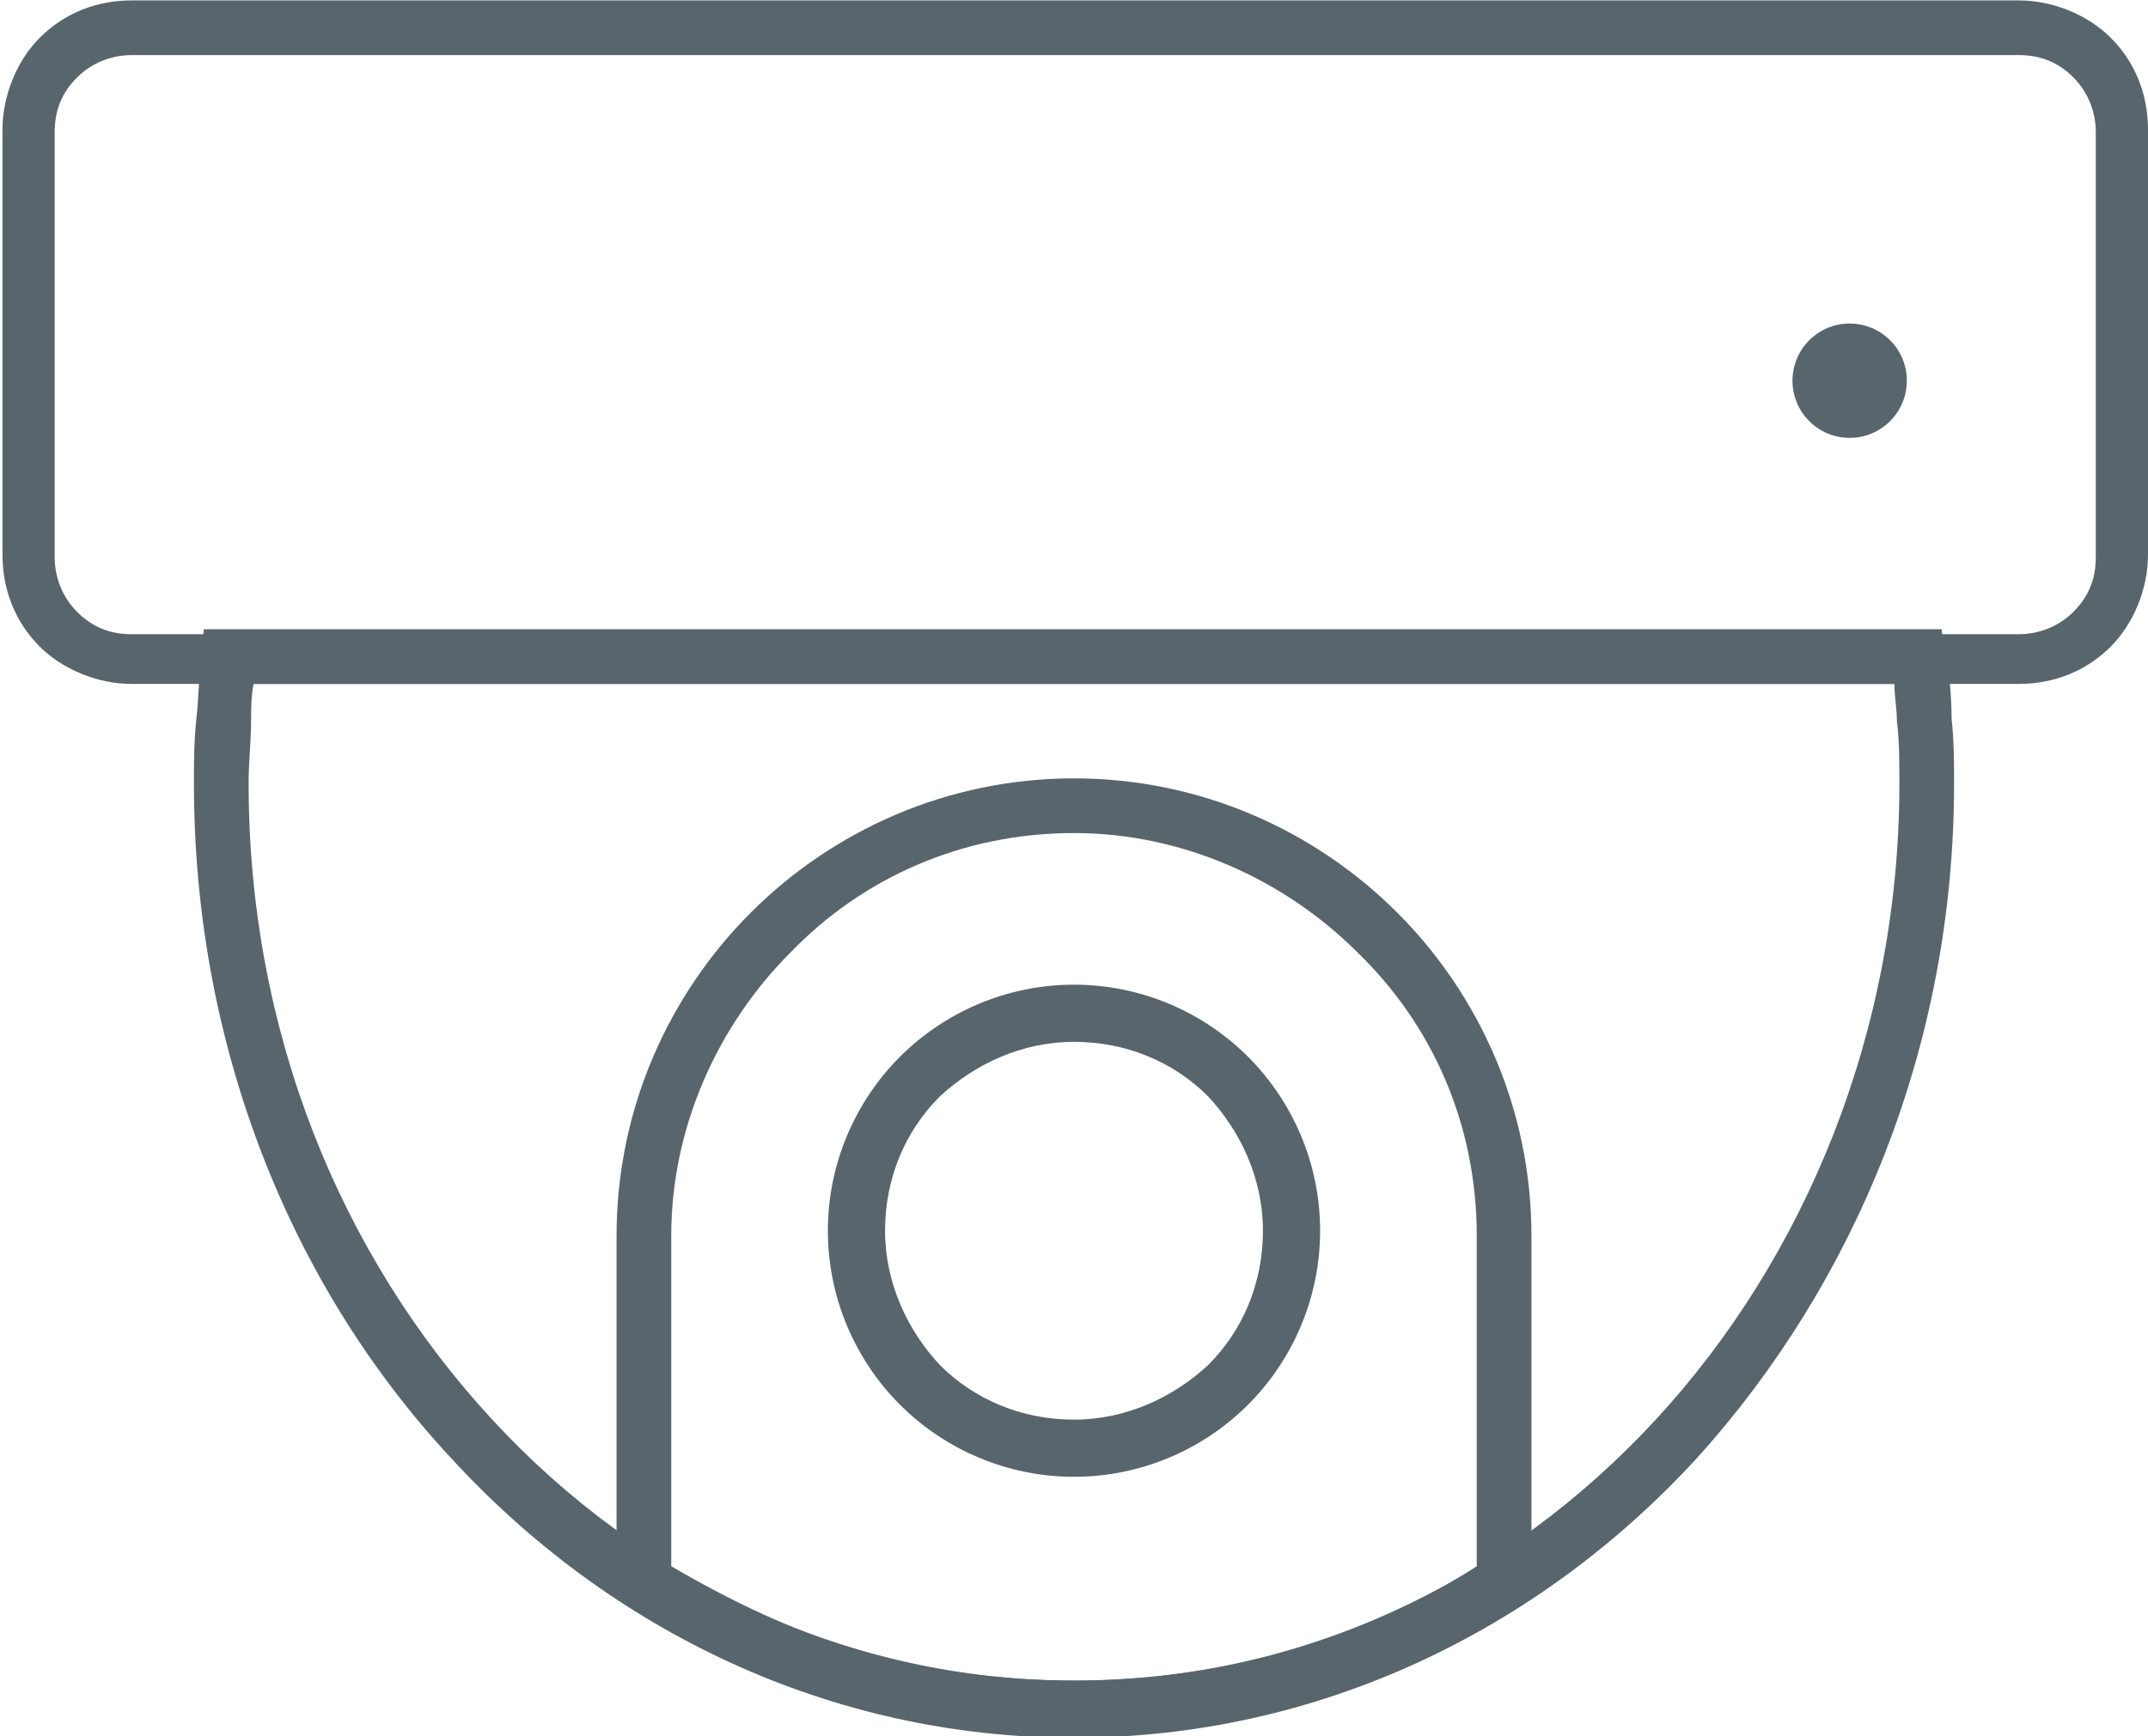
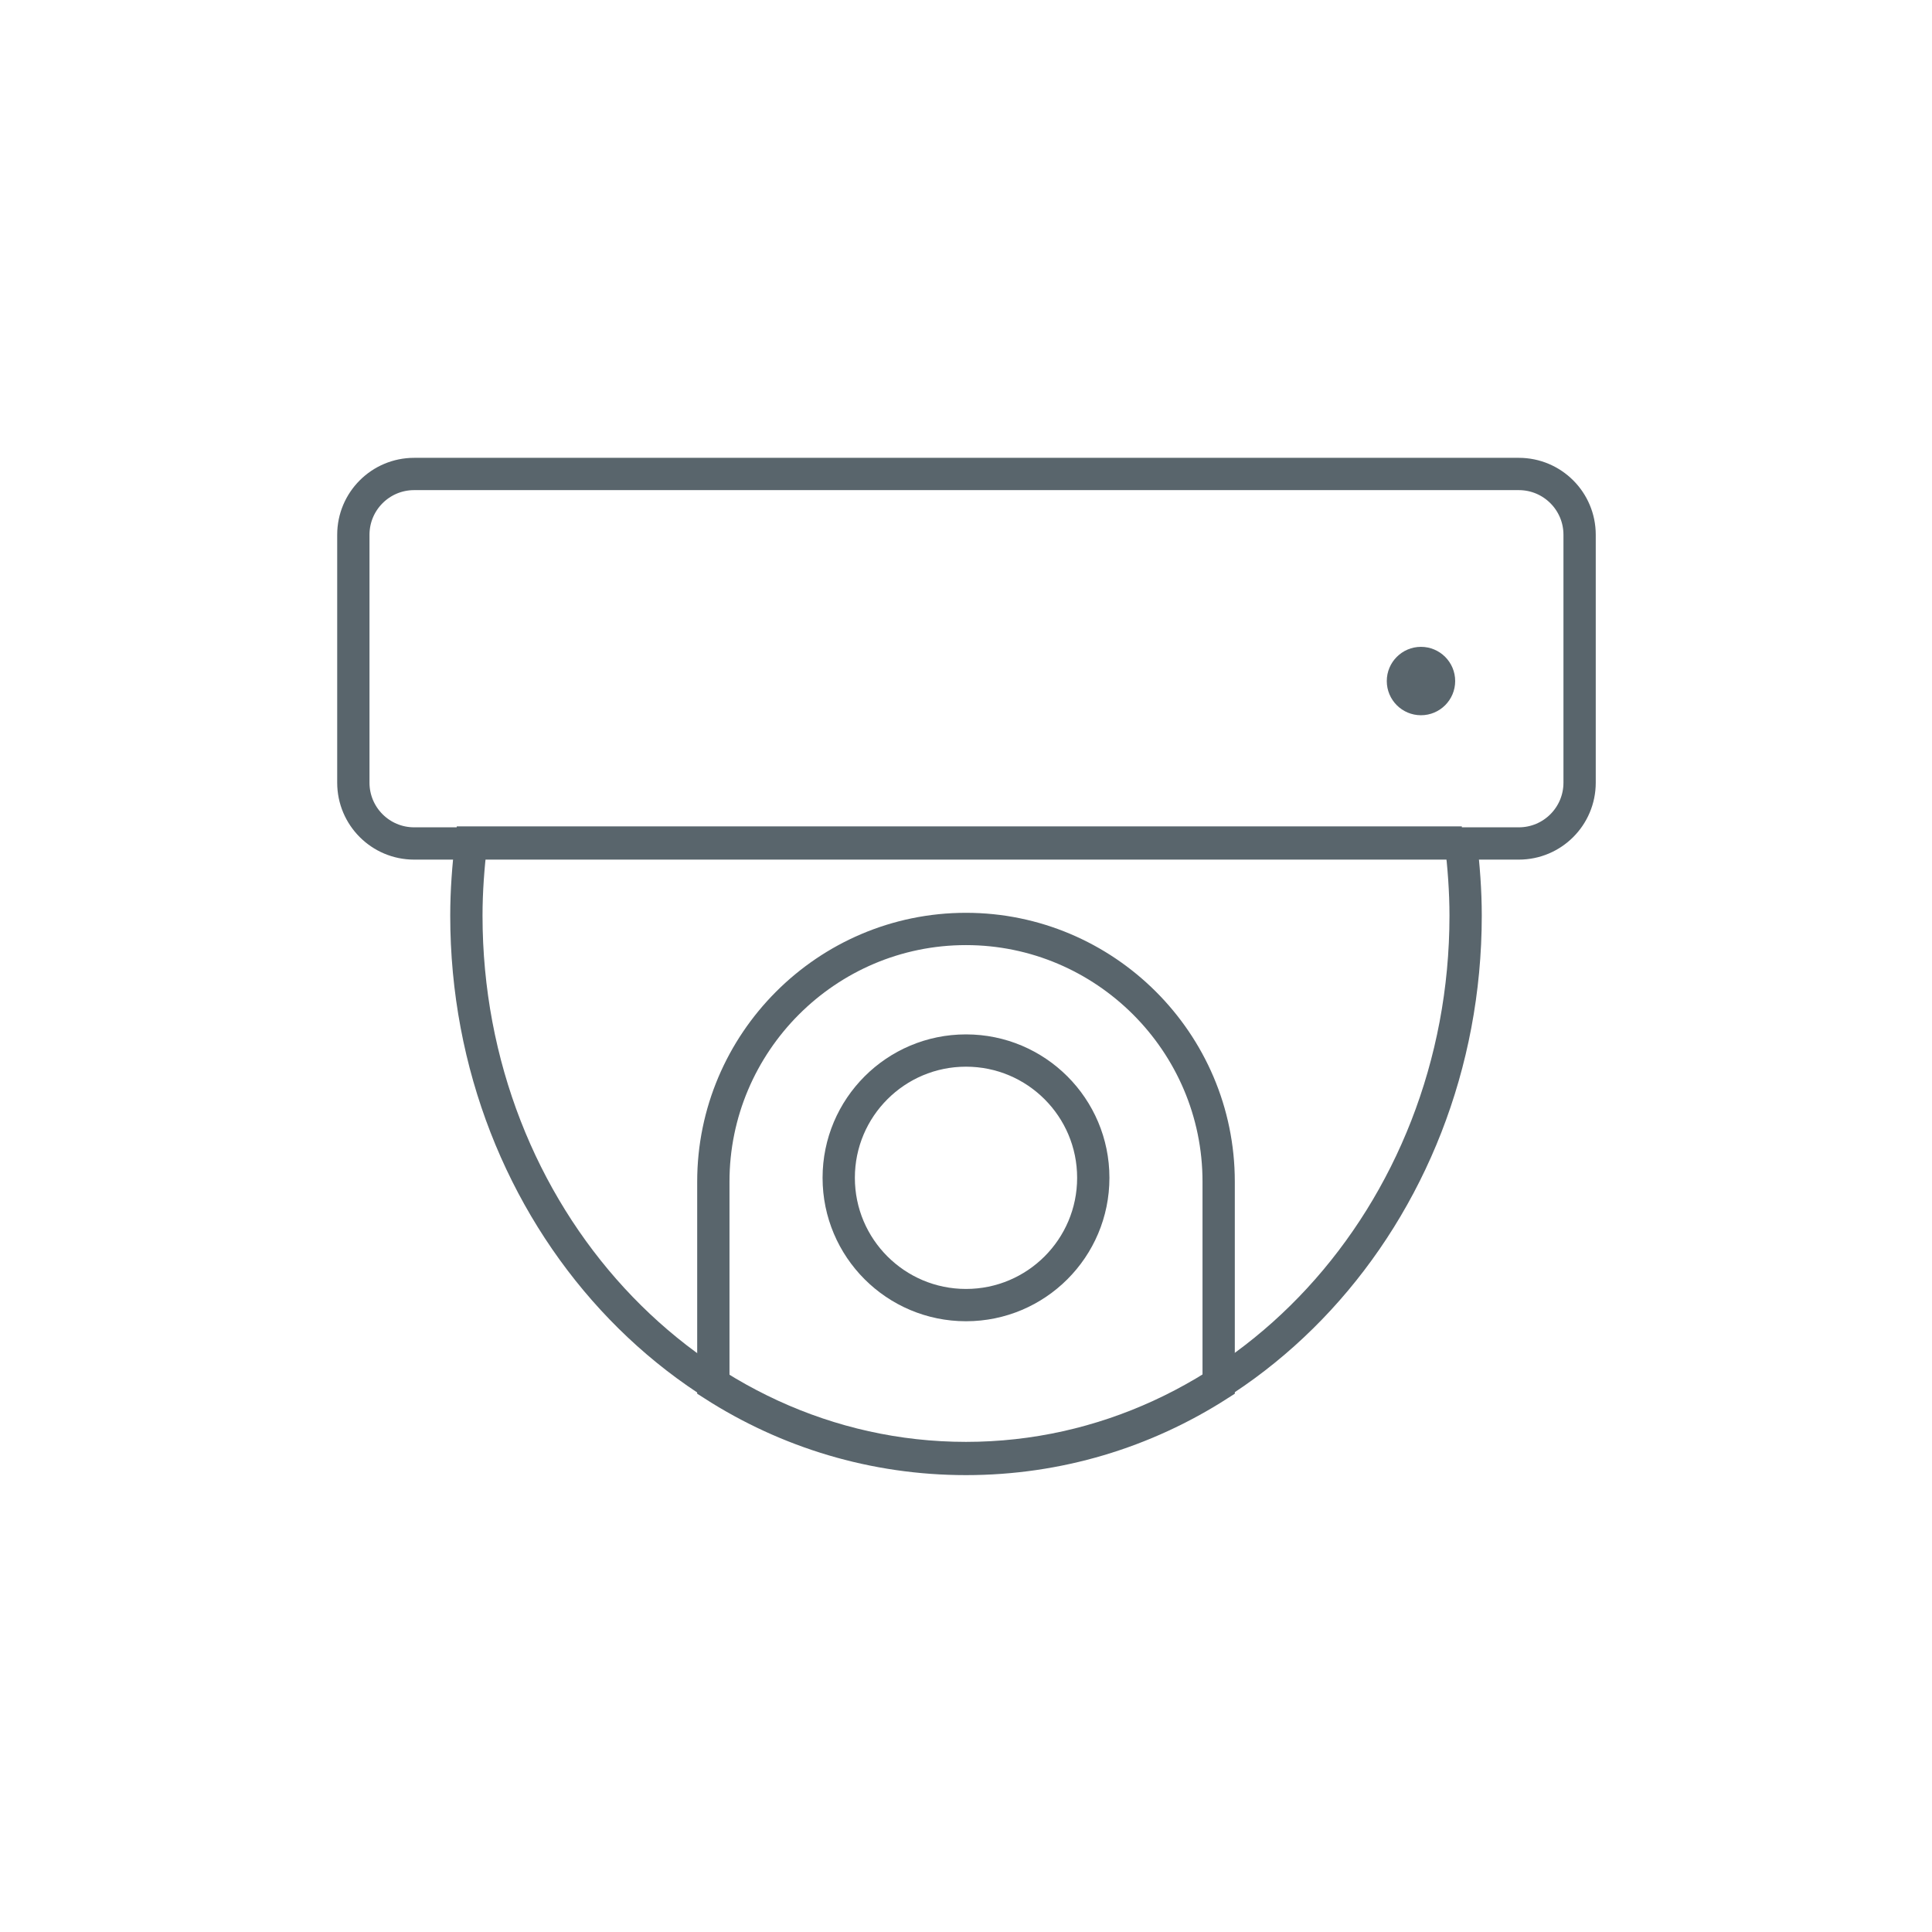
- <svg xmlns="http://www.w3.org/2000/svg" xml:space="preserve" width="39.084mm" height="31.59mm" version="1.1" style="shape-rendering:geometricPrecision; text-rendering:geometricPrecision; image-rendering:optimizeQuality; fill-rule:evenodd; clip-rule:evenodd" viewBox="0 0 8.64 6.98">
+ <svg xmlns="http://www.w3.org/2000/svg" xml:space="preserve" width="60mm" height="60mm" version="1.1" style="shape-rendering:geometricPrecision; text-rendering:geometricPrecision; image-rendering:optimizeQuality; fill-rule:evenodd; clip-rule:evenodd" viewBox="0 0 20.34 20.34">
  <defs>
    <style type="text/css">
   
+     .str0 {stroke:#59656C;stroke-width:0.34;stroke-miterlimit:22.926}
+     .fil0 {fill:none}
    .fil1 {fill:#59656C}
-     .fil0 {fill:#59656C;fill-rule:nonzero}
   
  </style>
  </defs>
  <g id="Слой_x0020_1">
-     <g id="_1773721104">
-       <path class="fil0" d="M0.53 0l7.59 0c0.14,0 0.28,0.06 0.37,0.15 0.1,0.1 0.15,0.23 0.15,0.37l0 1.71c0,0.14 -0.06,0.28 -0.15,0.37l-0 -0c-0.1,0.1 -0.23,0.15 -0.37,0.15l-7.59 0c-0.14,0 -0.28,-0.06 -0.37,-0.15l-0 -0c-0.1,-0.1 -0.15,-0.23 -0.15,-0.37l0 -1.71c0,-0.14 0.06,-0.28 0.15,-0.37l-0 -0c0.1,-0.1 0.23,-0.15 0.37,-0.15zm7.59 0.22l-7.59 0c-0.08,0 -0.16,0.03 -0.22,0.09l-0 0c-0.06,0.06 -0.09,0.13 -0.09,0.22l0 1.71c0,0.08 0.03,0.16 0.09,0.22l0 0c0.06,0.06 0.13,0.09 0.22,0.09l7.59 0c0.08,0 0.16,-0.03 0.22,-0.09l0 -0c0.06,-0.06 0.09,-0.13 0.09,-0.22l0 -1.71c0,-0.08 -0.03,-0.16 -0.09,-0.22 -0.06,-0.06 -0.13,-0.09 -0.22,-0.09z" />
-       <path class="fil0" d="M4.32 3.13c0.51,0 0.97,0.21 1.3,0.54 0.33,0.33 0.54,0.79 0.54,1.3l0 1.46 -0.05 0.03c-0.27,0.17 -0.56,0.3 -0.86,0.39 -0.3,0.09 -0.61,0.13 -0.93,0.13 -0.32,0 -0.63,-0.05 -0.93,-0.13 -0.31,-0.09 -0.6,-0.22 -0.86,-0.39l-0.05 -0.03 0 -1.46c0,-0.51 0.21,-0.97 0.54,-1.3 0.33,-0.33 0.79,-0.54 1.3,-0.54zm1.14 0.7c-0.29,-0.29 -0.7,-0.48 -1.14,-0.48 -0.45,0 -0.85,0.18 -1.14,0.48 -0.29,0.29 -0.48,0.7 -0.48,1.14l0 1.33c0.24,0.14 0.49,0.26 0.75,0.34 0.28,0.08 0.57,0.12 0.87,0.12 0.3,0 0.59,-0.04 0.87,-0.12 0.27,-0.08 0.52,-0.19 0.75,-0.34l0 -1.33c0,-0.45 -0.18,-0.85 -0.48,-1.14z" />
-       <path class="fil0" d="M7.83 2.63c0.01,0.08 0.02,0.17 0.02,0.26 0.01,0.09 0.01,0.18 0.01,0.26 0,1.06 -0.4,2.01 -1.03,2.71 -0.64,0.7 -1.53,1.13 -2.51,1.13 -0.98,0 -1.87,-0.43 -2.51,-1.13 -0.64,-0.69 -1.03,-1.65 -1.03,-2.71 0,-0.08 0,-0.17 0.01,-0.26 0.01,-0.09 0.01,-0.18 0.02,-0.26l0.01 -0.1 6.99 0 0.01 0.1zm-0.2 0.27c-0,-0.05 -0.01,-0.1 -0.01,-0.15l-6.6 0c-0.01,0.05 -0.01,0.1 -0.01,0.15 -0,0.08 -0.01,0.16 -0.01,0.25 0,1 0.37,1.9 0.98,2.56 0.6,0.65 1.43,1.05 2.34,1.05 0.92,0 1.74,-0.4 2.34,-1.05 0.6,-0.65 0.98,-1.56 0.98,-2.56 0,-0.09 -0,-0.17 -0.01,-0.25z" />
-       <path class="fil0" d="M4.32 3.96c0.27,0 0.52,0.11 0.7,0.29 0.18,0.18 0.29,0.43 0.29,0.7 0,0.27 -0.11,0.52 -0.29,0.7 -0.18,0.18 -0.43,0.29 -0.7,0.29 -0.27,0 -0.52,-0.11 -0.7,-0.29 -0.18,-0.18 -0.29,-0.43 -0.29,-0.7 0,-0.27 0.11,-0.52 0.29,-0.7 0.18,-0.18 0.43,-0.29 0.7,-0.29zm0.54 0.45c-0.14,-0.14 -0.33,-0.22 -0.54,-0.22 -0.21,0 -0.4,0.09 -0.54,0.22 -0.14,0.14 -0.22,0.33 -0.22,0.54 0,0.21 0.09,0.4 0.22,0.54 0.14,0.14 0.33,0.22 0.54,0.22 0.21,0 0.4,-0.09 0.54,-0.22 0.14,-0.14 0.22,-0.33 0.22,-0.54 0,-0.21 -0.09,-0.4 -0.22,-0.54z" />
-       <circle class="fil1" cx="7.44" cy="1.53" r="0.23" />
+     <g id="_4802825120">
+       <rect class="fil0 str0" x="3.72" y="4.99" width="12.91" height="3.89" rx="0.64" ry="0.64" />
+       <path class="fil0 str0" d="M10.17 9.78l0 0c1.46,0 2.66,1.19 2.66,2.66l0 2.14c-0.78,0.5 -1.69,0.78 -2.66,0.78 -0.97,0 -1.88,-0.28 -2.66,-0.78l0 -2.14c0,-1.46 1.19,-2.66 2.66,-2.66z" />
+       <path class="fil0 str0" d="M15.38 8.87c0.03,0.25 0.05,0.51 0.05,0.77 0,3.15 -2.36,5.71 -5.26,5.71 -2.91,0 -5.26,-2.56 -5.26,-5.71 0,-0.26 0.02,-0.52 0.05,-0.77l10.43 0z" />
+       <circle class="fil0 str0" cx="10.17" cy="12.4" r="1.34" />
+       <circle class="fil1" cx="14.96" cy="7.17" r="0.36" />
    </g>
+     <rect class="fil0" x="-0" width="20.34" height="20.34" />
  </g>
</svg>
